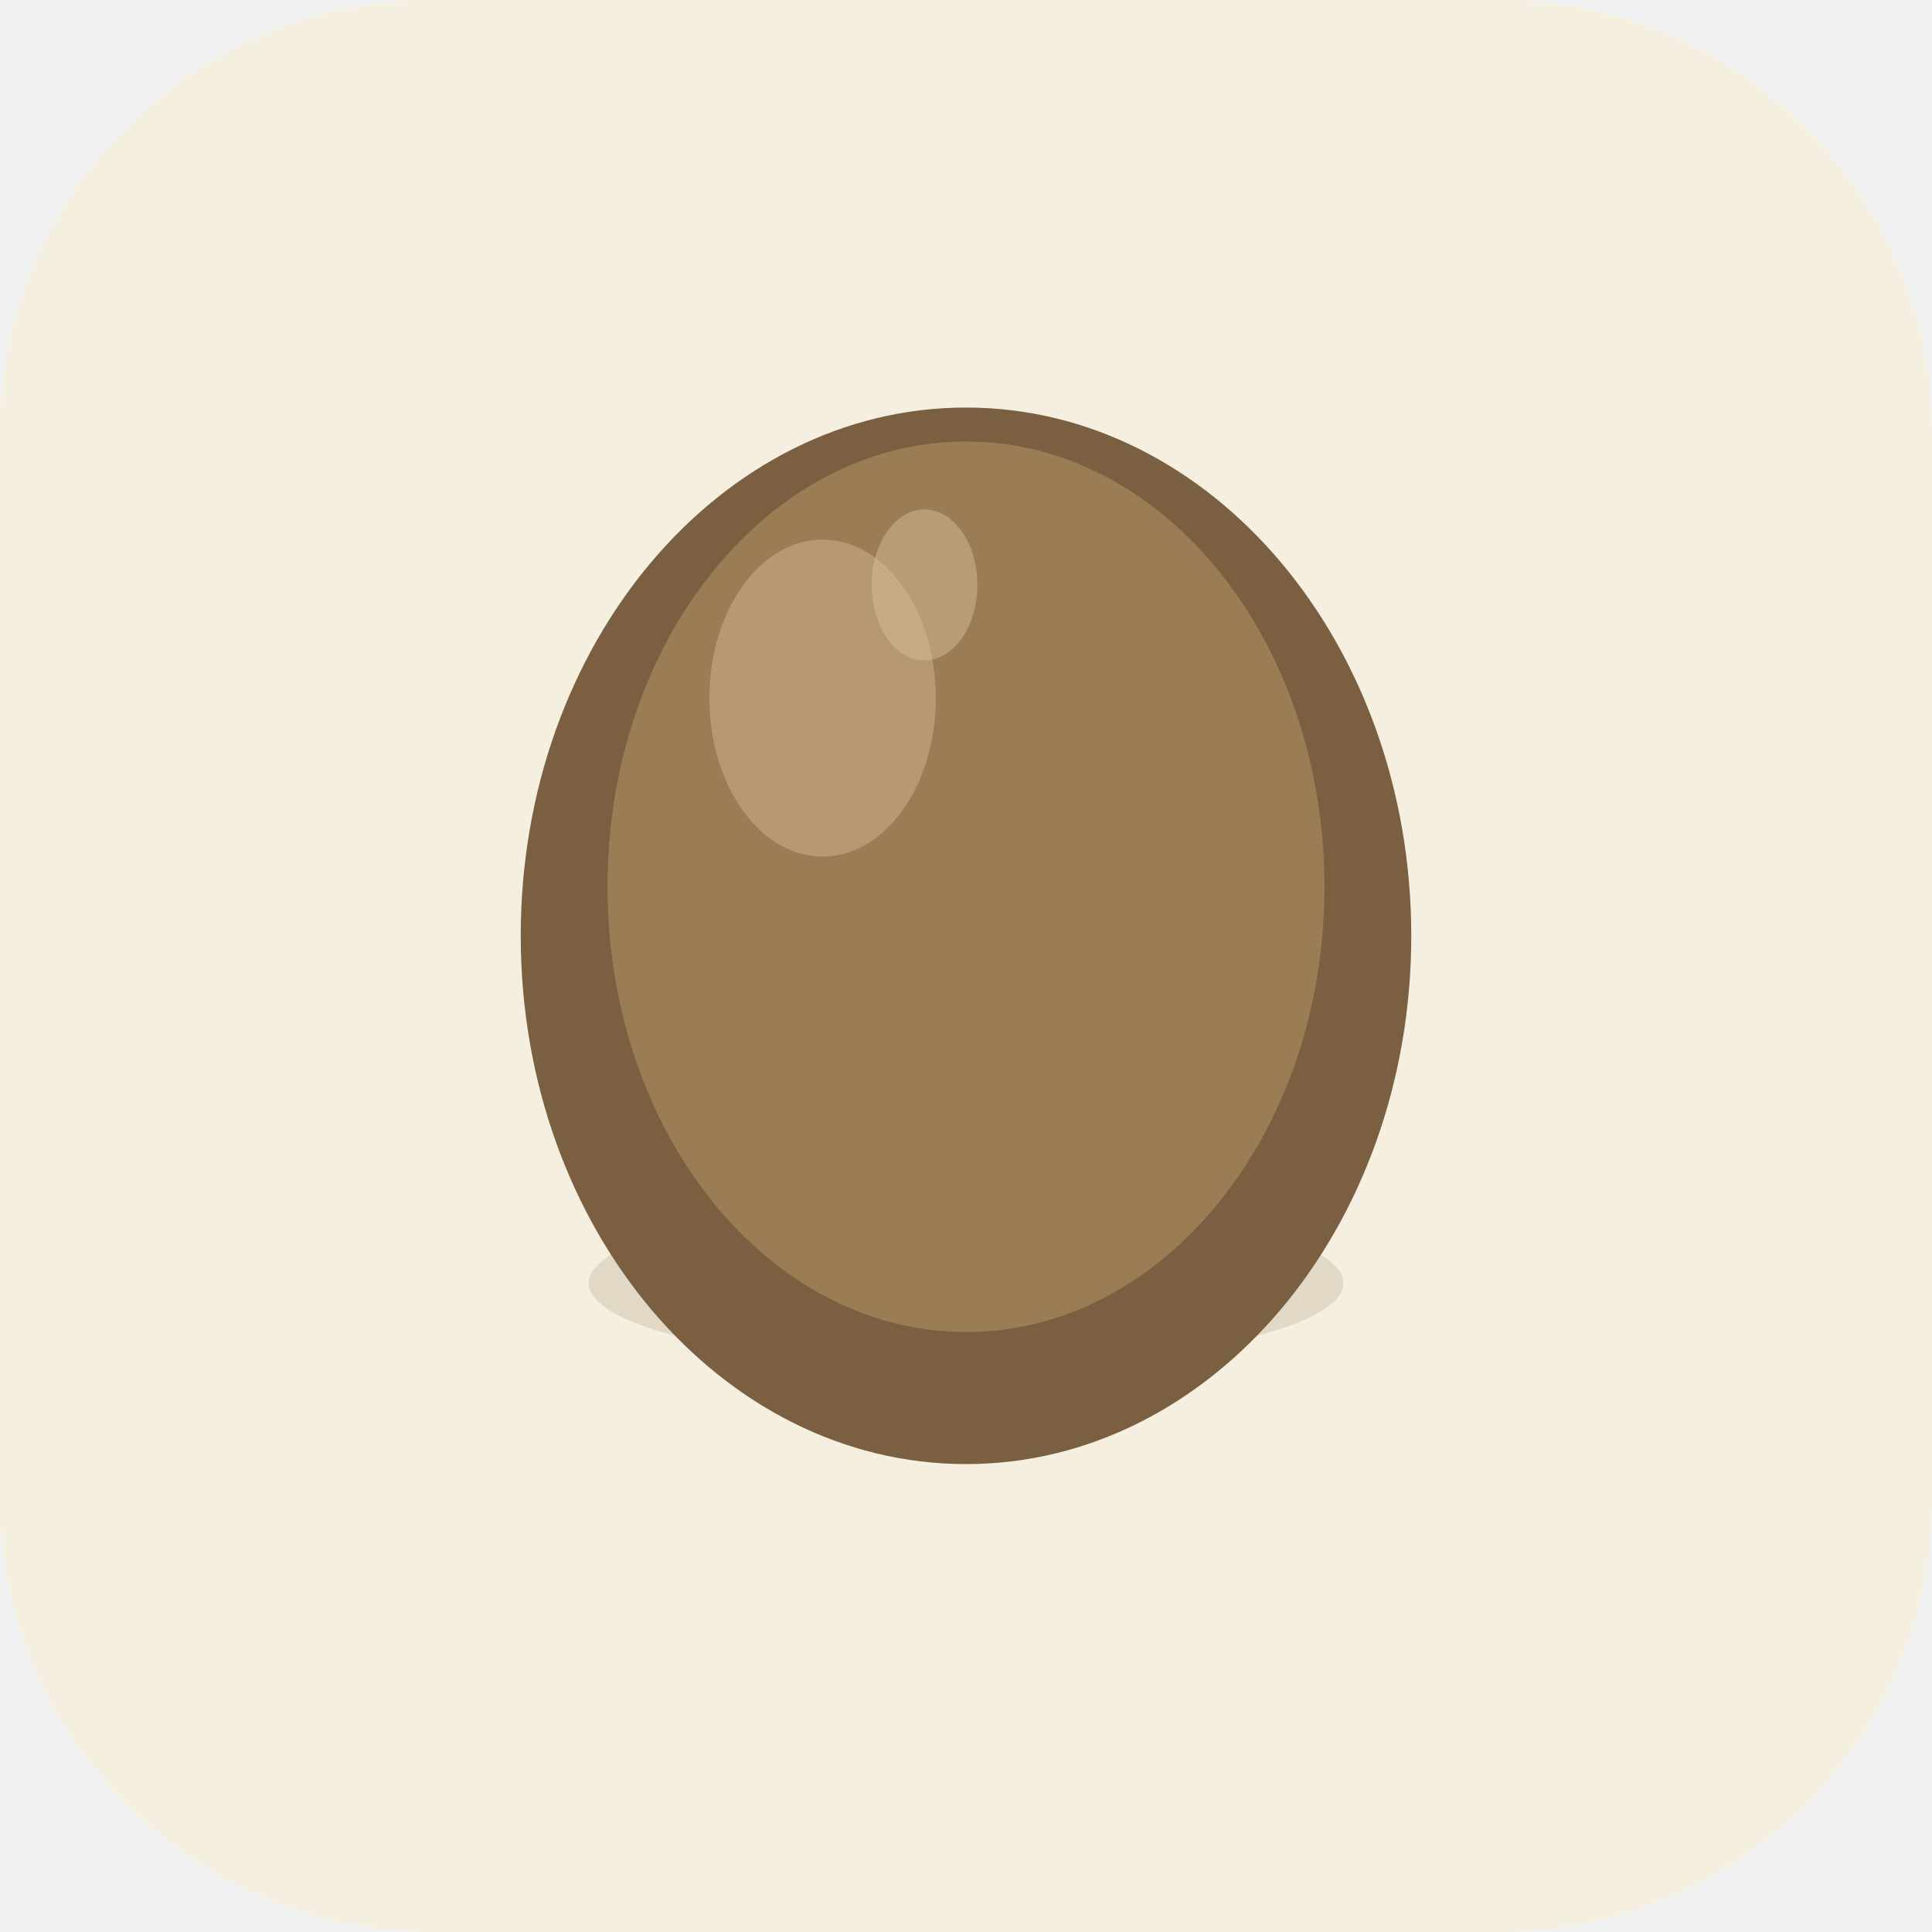
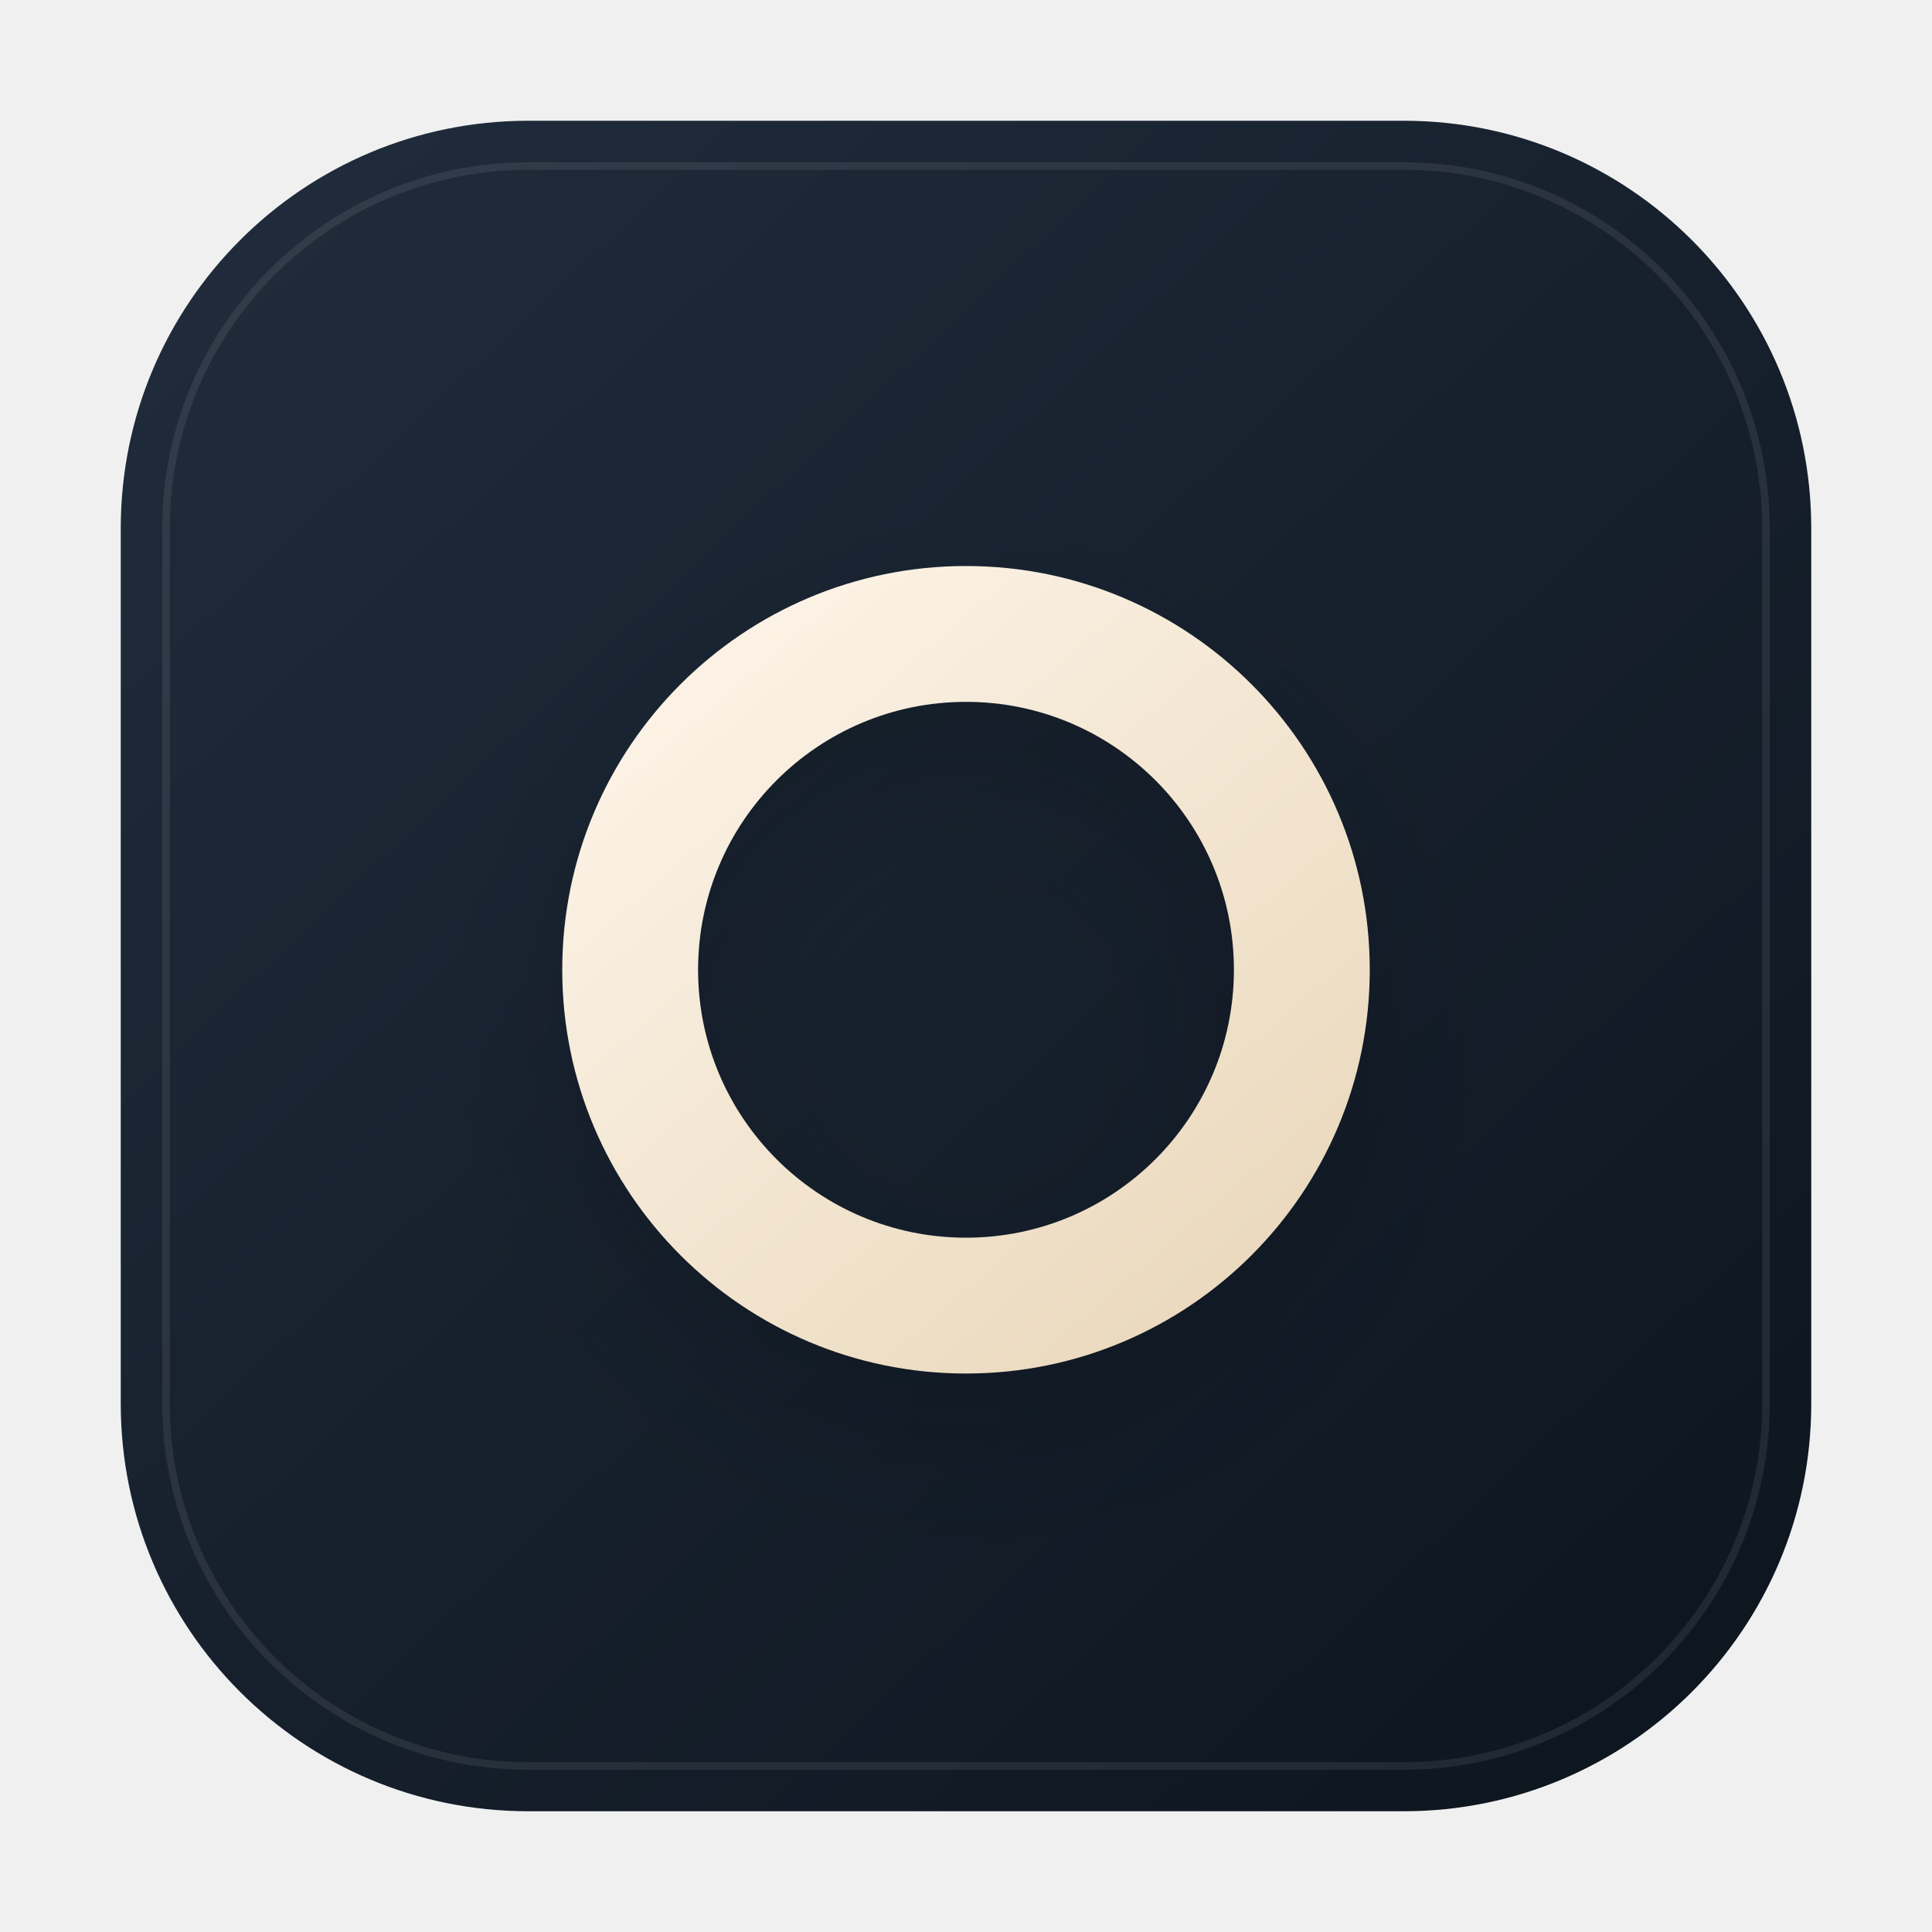
- <svg xmlns="http://www.w3.org/2000/svg" width="512" height="512" viewBox="0 0 512 512">
-   <rect width="512" height="512" rx="115" fill="#F5EFE0" />
-   <ellipse cx="256" cy="340" rx="100" ry="22" fill="#8B6F4E" opacity="0.18" />
-   <ellipse cx="256" cy="358" rx="65" ry="14" fill="#8B6F4E" opacity="0.10" />
-   <ellipse cx="256" cy="248" rx="118" ry="140" fill="#7A6040" />
-   <ellipse cx="256" cy="235" rx="95" ry="118" fill="#9B7D55" />
-   <ellipse cx="218" cy="185" rx="30" ry="42" fill="#C4A882" opacity="0.65" />
-   <ellipse cx="245" cy="155" rx="14" ry="20" fill="#D8C4A0" opacity="0.45" />
+ <svg xmlns="http://www.w3.org/2000/svg" width="512" height="512" viewBox="0 0 512 512" fill="none">
+   <defs>
+     <linearGradient id="bg" x1="72" y1="60" x2="440" y2="452" gradientUnits="userSpaceOnUse">
+       <stop offset="0" stop-color="#1F2B3A" />
+       <stop offset="1" stop-color="#0E1620" />
+     </linearGradient>
+     <linearGradient id="ring" x1="158" y1="138" x2="360" y2="372" gradientUnits="userSpaceOnUse">
+       <stop offset="0" stop-color="#FFF8EE" />
+       <stop offset="1" stop-color="#E7D4B6" />
+     </linearGradient>
+     <filter id="shadow" x="116" y="116" width="280" height="292" filterUnits="userSpaceOnUse" color-interpolation-filters="sRGB">
+       <feFlood flood-opacity="0" result="BackgroundImageFix" />
+       <feColorMatrix in="SourceAlpha" type="matrix" values="0 0 0 0 0 0 0 0 0 0 0 0 0 0 0 0 0 0 127 0" result="hardAlpha" />
+       <feOffset dy="18" />
+       <feGaussianBlur stdDeviation="18" />
+       <feColorMatrix type="matrix" values="0 0 0 0 0.03 0 0 0 0 0.04 0 0 0 0 0.07 0 0 0 0.26 0" />
+       <feBlend mode="normal" in2="BackgroundImageFix" result="effect1_dropShadow_0_1" />
+       <feBlend mode="normal" in="SourceGraphic" in2="effect1_dropShadow_0_1" result="shape" />
+     </filter>
+   </defs>
+   <rect x="32" y="32" width="448" height="448" rx="108" fill="url(#bg)" />
+   <rect x="44" y="44" width="424" height="424" rx="96" stroke="#FFFFFF" stroke-opacity="0.08" stroke-width="2" />
+   <g filter="url(#shadow)">
+     <path fill-rule="evenodd" clip-rule="evenodd" d="M256 150C196.905 150 149 197.905 149 257C149 316.095 196.905 364 256 364C315.095 364 363 316.095 363 257C363 197.905 315.095 150 256 150ZM256 186C216.787 186 185 217.787 185 257C185 296.213 216.787 328 256 328C295.213 328 327 296.213 327 257C327 217.787 295.213 186 256 186Z" fill="url(#ring)" />
+   </g>
</svg>
